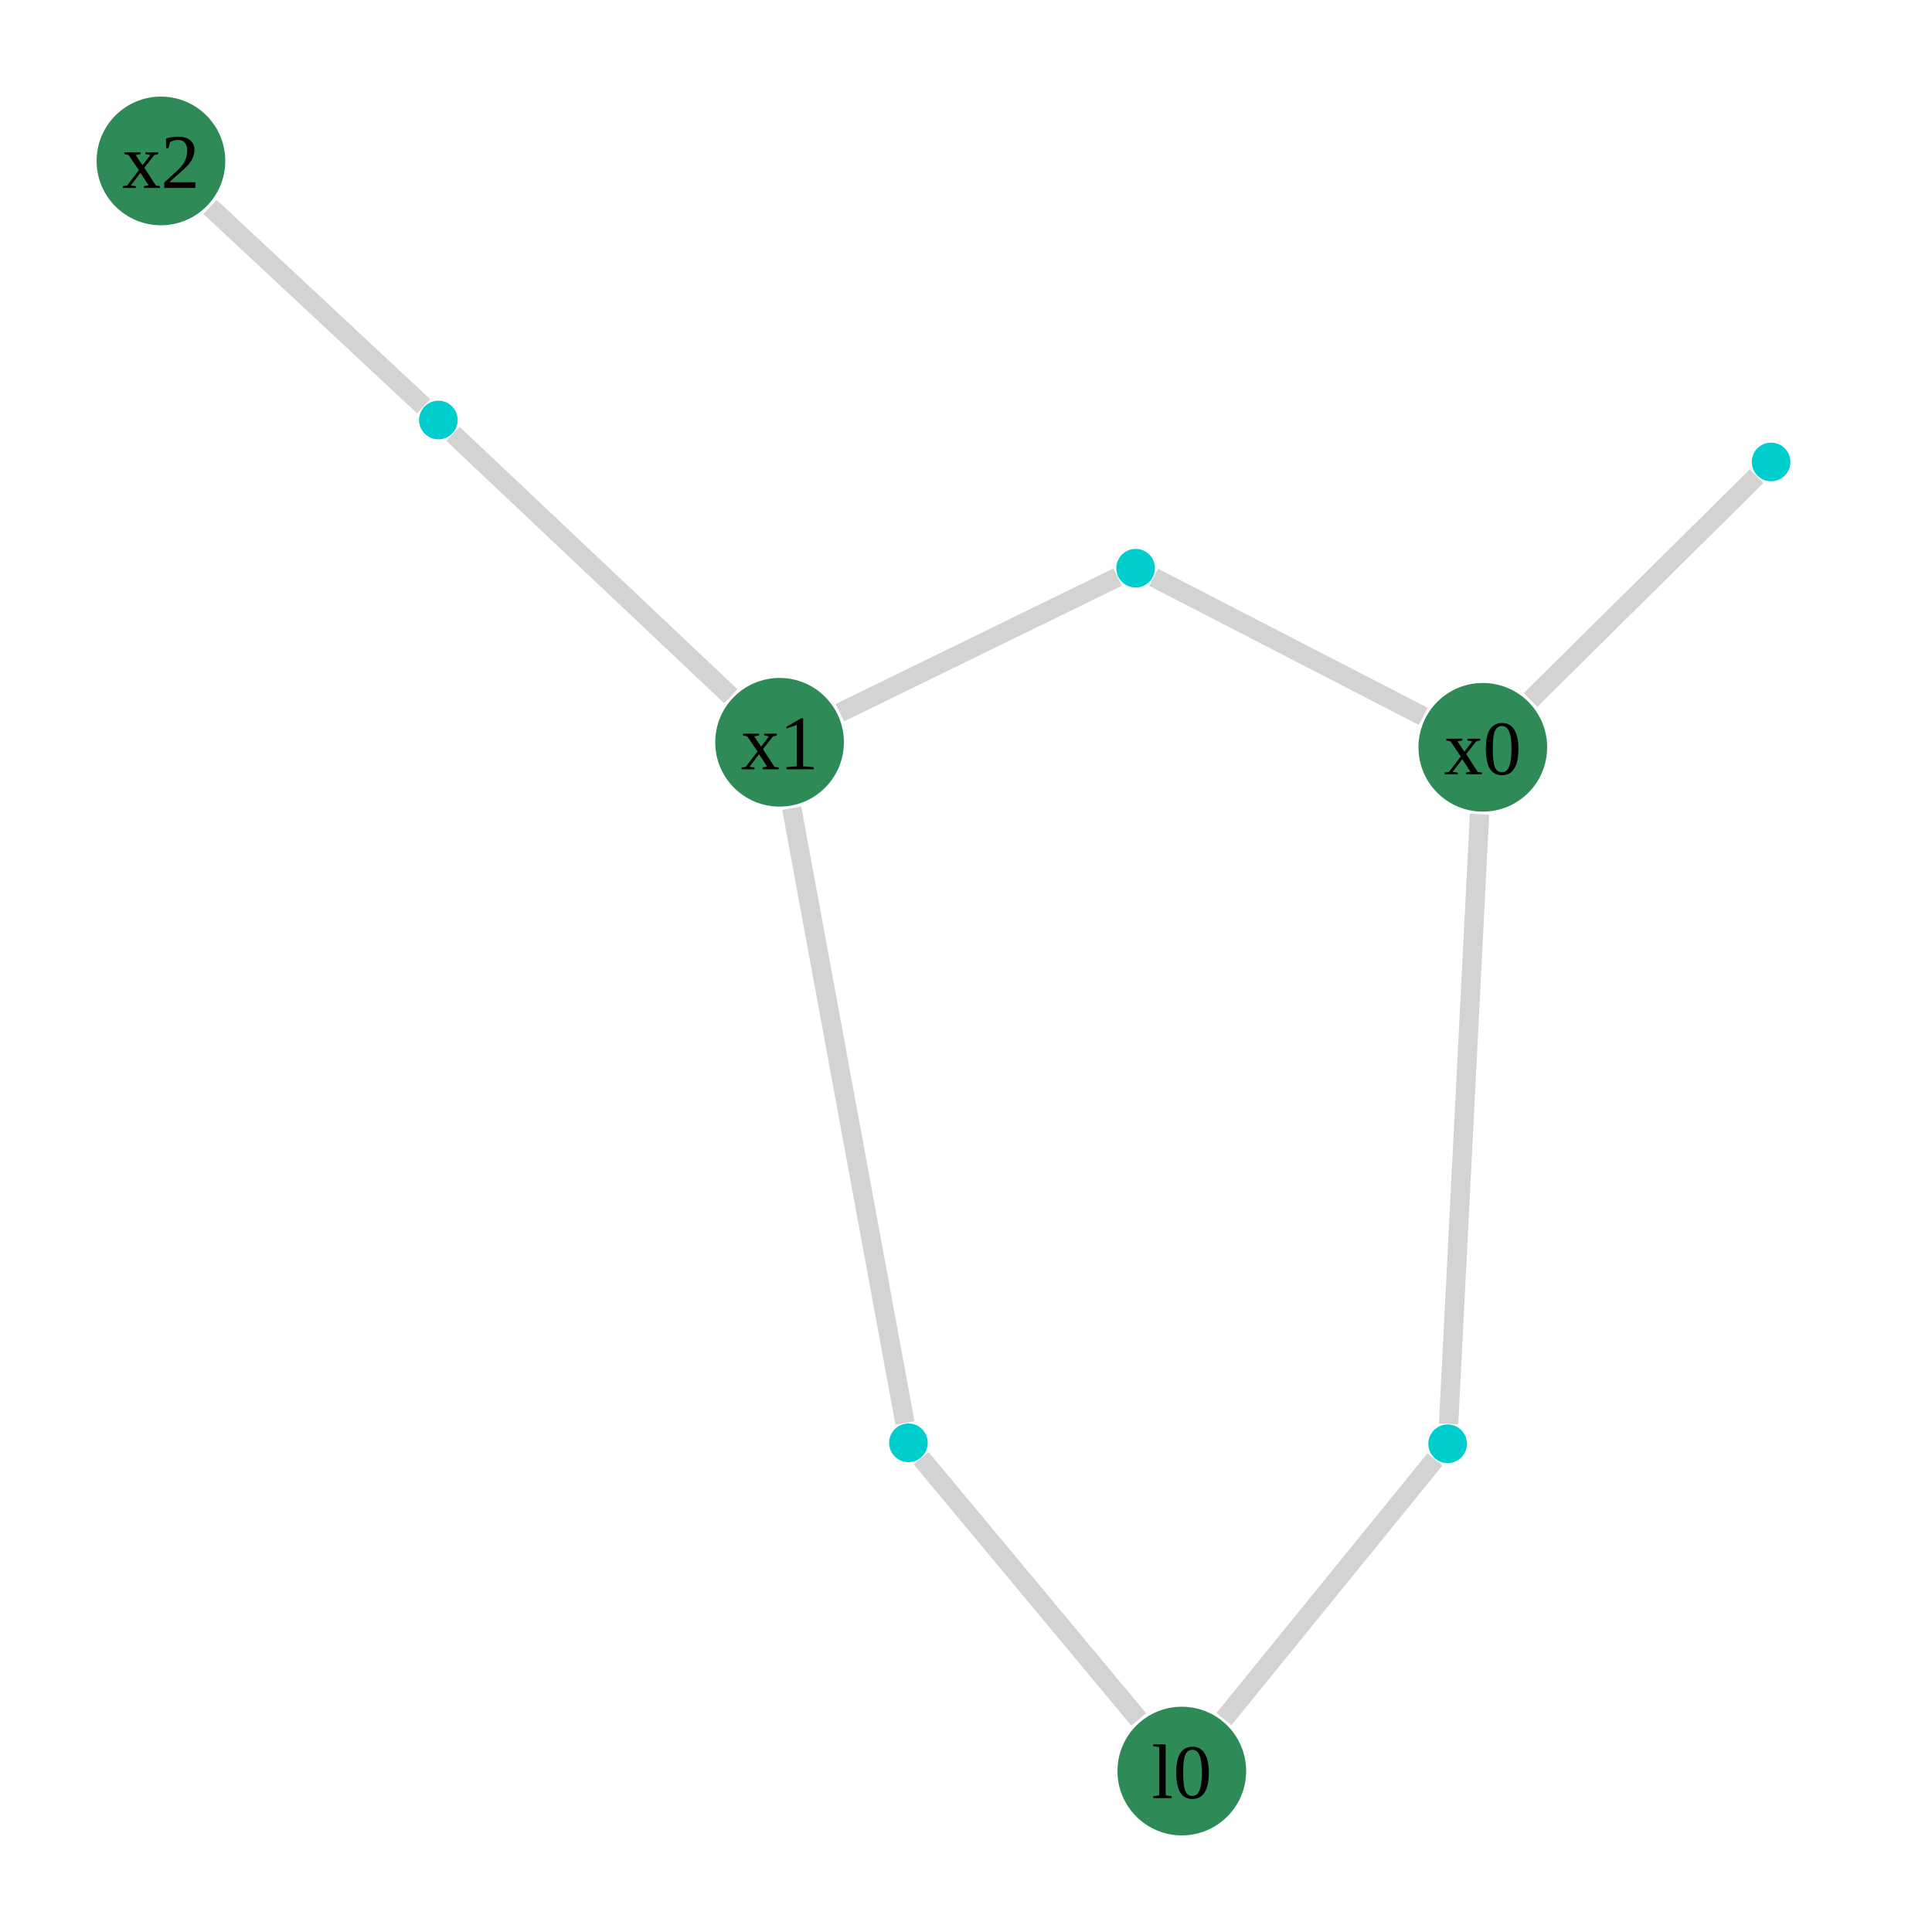
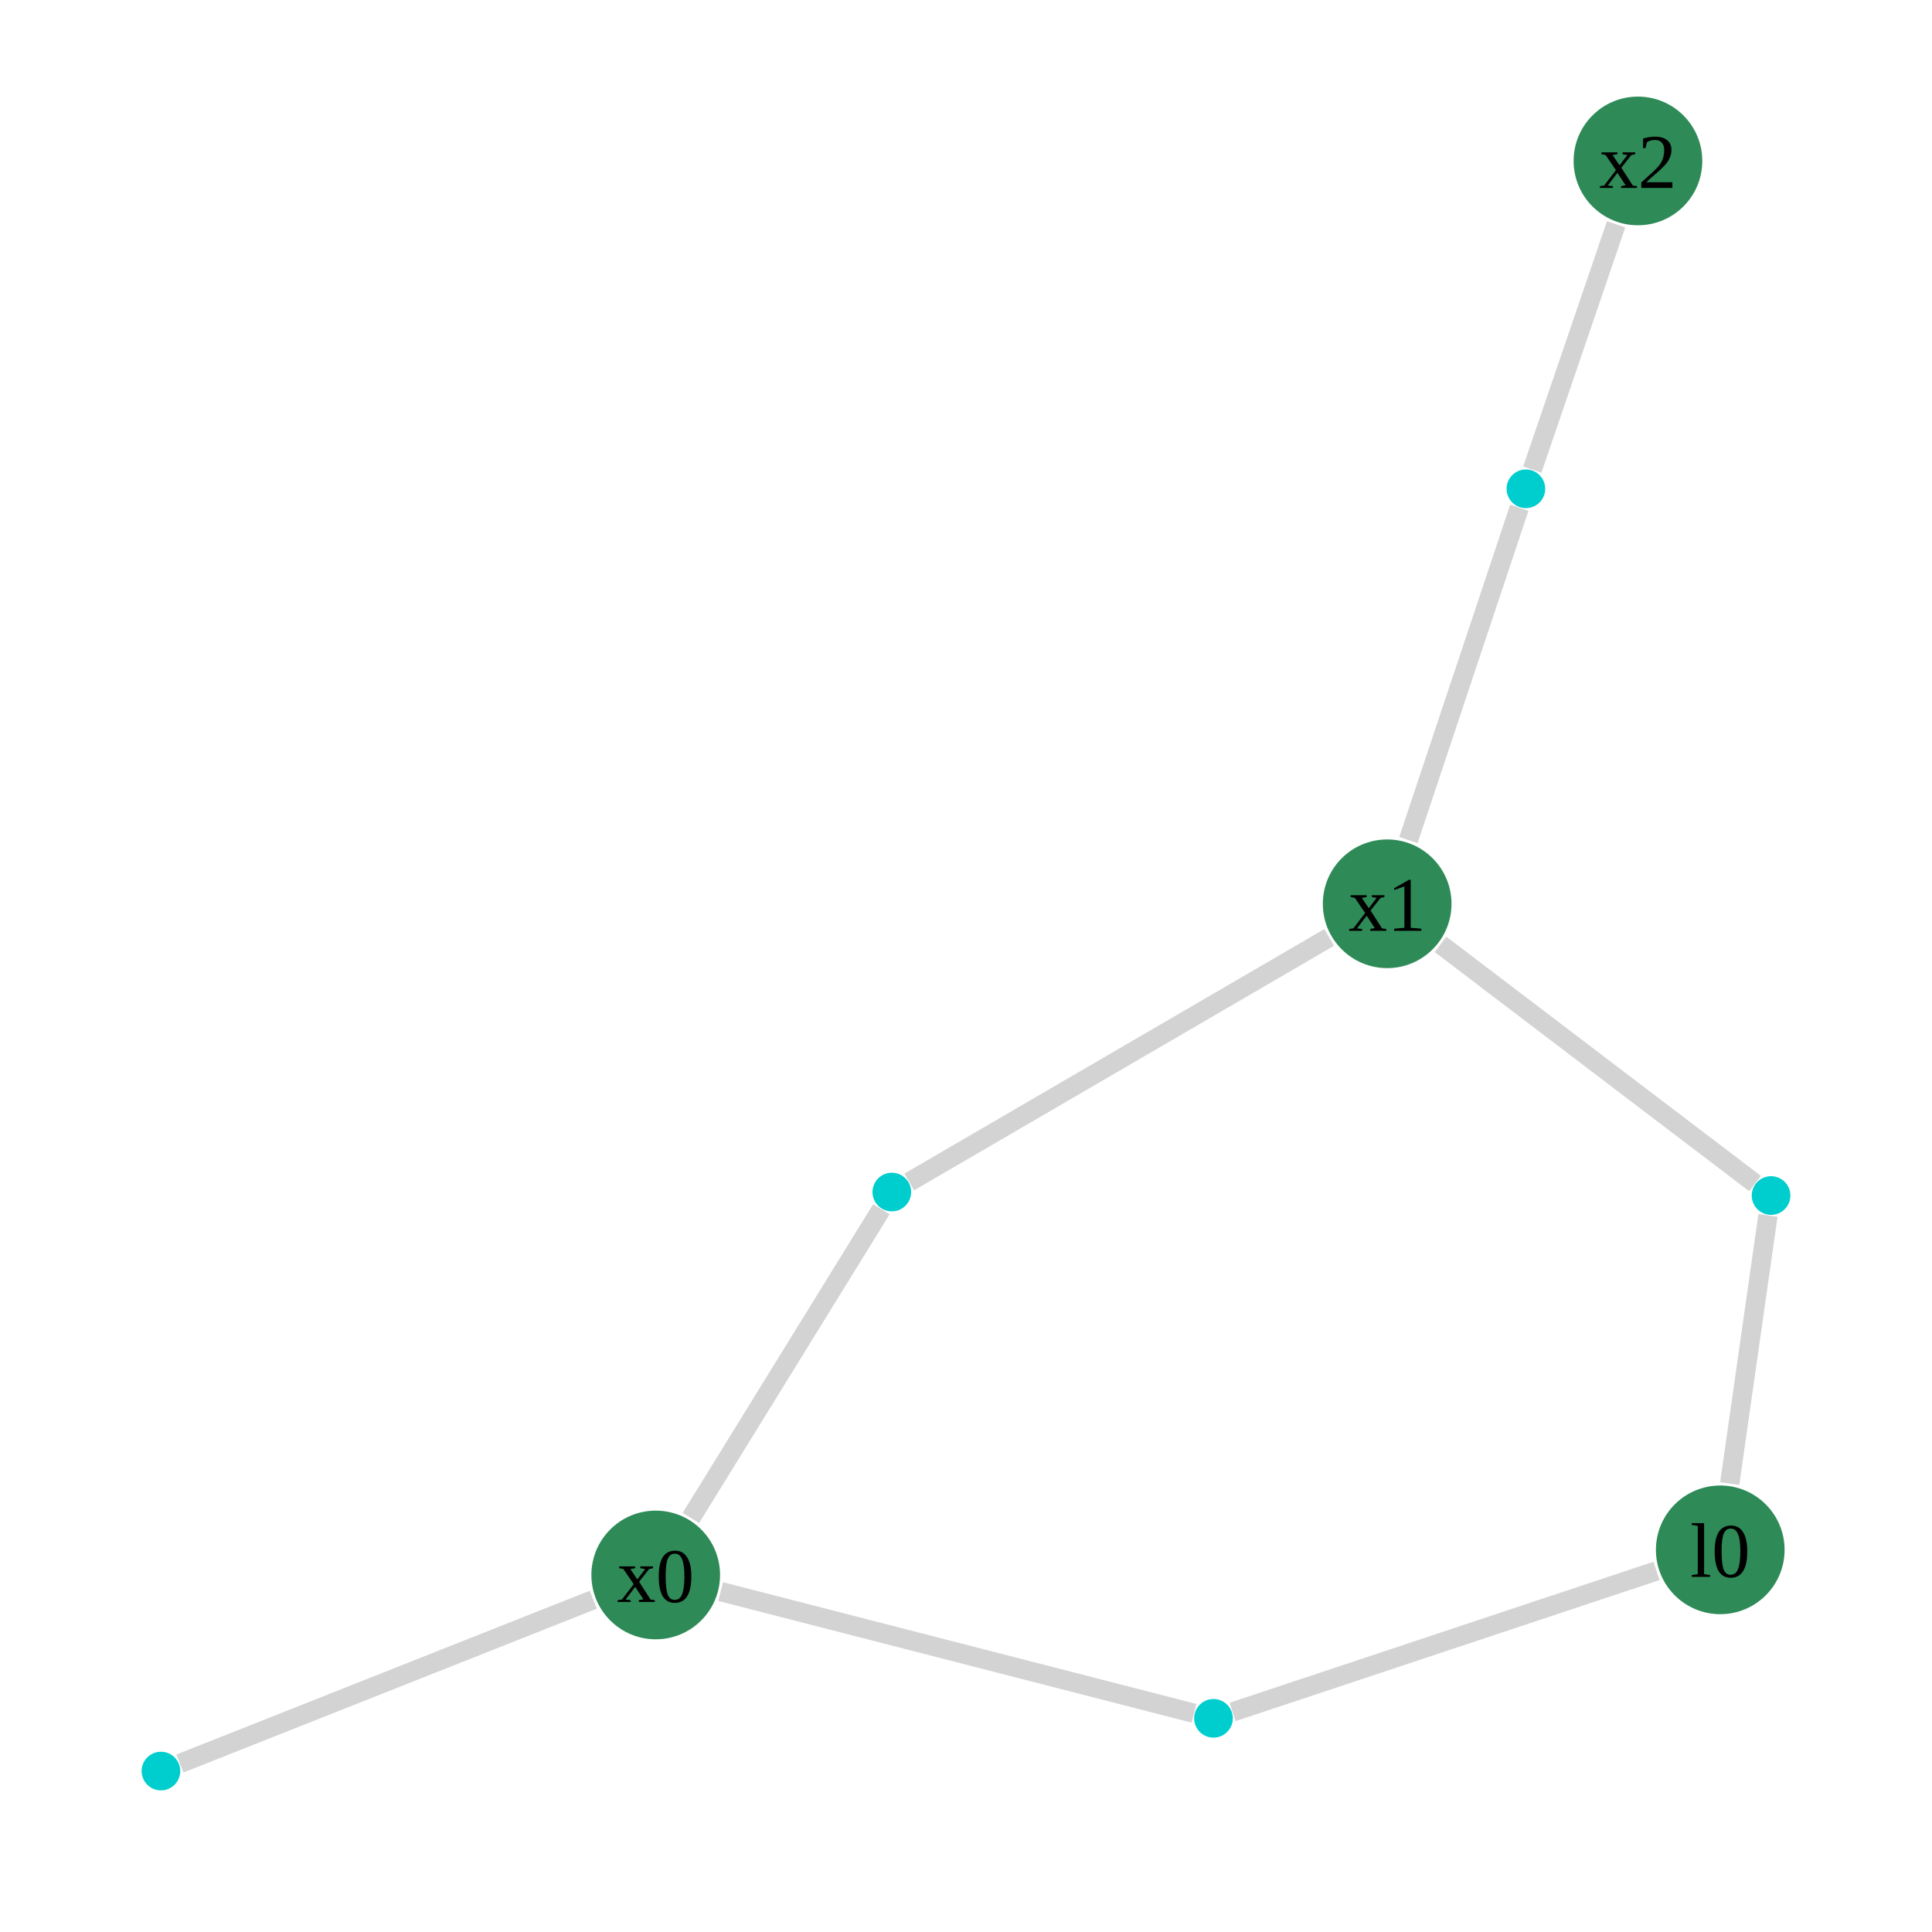
<svg xmlns="http://www.w3.org/2000/svg" version="1.2" width="100mm" height="100mm" viewBox="0 0 100 100" stroke="none" fill="#000000" stroke-width="0.3" font-size="3.88">
  <defs>
    <marker id="arrow" markerWidth="15" markerHeight="7" refX="5" refY="3.5" orient="auto" markerUnits="strokeWidth">
      <path d="M0,0 L15,3.5 L0,7 z" stroke="context-stroke" fill="context-stroke" />
    </marker>
  </defs>
-   <g stroke-width="1" fill="#000000" fill-opacity="0.000" stroke="#D3D3D3" id="img-4f062909-1">
-     <g transform="translate(85.07,30.44)">
-       <path fill="none" d="M-5.85,5.79 L5.85,-5.79 " class="primitive" />
+   <g stroke-width="1" fill="#000000" fill-opacity="0.000" stroke="#D3D3D3" id="img-5ab7cfbb-1">
+     <g transform="translate(20.01,87.04)">
+       <path fill="none" d="M10.7,-4.24 L-10.7,4.24 " class="primitive" />
    </g>
-     <g transform="translate(66.69,33.48)">
-       <path fill="none" d="M6.98,3.6 L-6.98,-3.6 " class="primitive" />
+     <g transform="translate(40.69,70.58)">
+       <path fill="none" d="M-4.93,7.99 L4.93,-7.99 " class="primitive" />
    </g>
-     <g transform="translate(75.78,57.92)">
-       <path fill="none" d="M0.8,-15.78 L-0.8,15.78 " class="primitive" />
+     <g transform="translate(49.55,85.53)">
+       <path fill="none" d="M-12.25,-3.15 L12.25,3.15 " class="primitive" />
    </g>
-     <g transform="translate(50.66,33.38)">
-       <path fill="none" d="M-7.19,3.51 L7.19,-3.51 " class="primitive" />
+     <g transform="translate(57.93,54.85)">
+       <path fill="none" d="M10.87,-6.33 L-10.87,6.33 " class="primitive" />
    </g>
-     <g transform="translate(43.91,57.74)">
-       <path fill="none" d="M-2.93,-15.91 L2.93,15.91 " class="primitive" />
+     <g transform="translate(82.7,55.07)">
+       <path fill="none" d="M-8.14,-6.19 L8.14,6.19 " class="primitive" />
    </g>
-     <g transform="translate(30.64,29.25)">
-       <path fill="none" d="M7.19,6.79 L-7.19,-6.79 " class="primitive" />
+     <g transform="translate(75.77,34.88)">
+       <path fill="none" d="M-2.87,8.6 L2.87,-8.6 " class="primitive" />
    </g>
-     <g transform="translate(68.81,82.26)">
-       <path fill="none" d="M-5.46,6.72 L5.46,-6.72 " class="primitive" />
+     <g transform="translate(74.77,84.96)">
+       <path fill="none" d="M10.97,-3.65 L-10.97,3.65 " class="primitive" />
    </g>
-     <g transform="translate(53.31,82.24)">
-       <path fill="none" d="M5.63,6.76 L-5.63,-6.76 " class="primitive" />
+     <g transform="translate(90.52,69.85)">
+       <path fill="none" d="M-0.99,6.94 L0.99,-6.94 " class="primitive" />
    </g>
-     <g transform="translate(16.4,15.87)">
-       <path fill="none" d="M-5.53,-5.16 L5.53,5.16 " class="primitive" />
+     <g transform="translate(81.48,17.96)">
+       <path fill="none" d="M2.17,-6.35 L-2.17,6.35 " class="primitive" />
    </g>
  </g>
-   <g stroke-width="1" stroke="#D3D3D3" id="img-4f062909-2">
+   <g stroke-width="1" stroke="#D3D3D3" id="img-5ab7cfbb-2">
</g>
-   <g font-size="4" stroke="#000000" stroke-opacity="0.000" fill="#000000" id="img-4f062909-3">
+   <g font-size="4" stroke="#000000" stroke-opacity="0.000" fill="#000000" id="img-5ab7cfbb-3">
</g>
-   <g stroke-width="0" stroke="#000000" stroke-opacity="0.000" id="img-4f062909-4">
-     <g transform="translate(76.75,38.68)" fill="#2E8B57">
+   <g stroke-width="0" stroke="#000000" stroke-opacity="0.000" id="img-5ab7cfbb-4">
+     <g transform="translate(33.94,81.52)" fill="#2E8B57">
      <circle cx="0" cy="0" r="3.33" class="primitive" />
    </g>
-     <g transform="translate(40.35,38.42)" fill="#2E8B57">
+     <g transform="translate(71.8,46.78)" fill="#2E8B57">
      <circle cx="0" cy="0" r="3.33" class="primitive" />
    </g>
-     <g transform="translate(61.17,91.67)" fill="#2E8B57">
+     <g transform="translate(89.04,80.22)" fill="#2E8B57">
      <circle cx="0" cy="0" r="3.33" class="primitive" />
    </g>
-     <g transform="translate(91.67,23.91)" fill="#00CDCD">
+     <g transform="translate(8.33,91.67)" fill="#00CDCD">
      <circle cx="0" cy="0" r="1" class="primitive" />
    </g>
-     <g transform="translate(58.78,29.41)" fill="#00CDCD">
+     <g transform="translate(46.16,61.7)" fill="#00CDCD">
      <circle cx="0" cy="0" r="1" class="primitive" />
    </g>
-     <g transform="translate(74.93,74.73)" fill="#00CDCD">
+     <g transform="translate(62.81,88.94)" fill="#00CDCD">
      <circle cx="0" cy="0" r="1" class="primitive" />
    </g>
-     <g transform="translate(47.02,74.68)" fill="#00CDCD">
+     <g transform="translate(91.67,61.88)" fill="#00CDCD">
      <circle cx="0" cy="0" r="1" class="primitive" />
    </g>
-     <g transform="translate(8.33,8.33)" fill="#2E8B57">
+     <g transform="translate(84.78,8.33)" fill="#2E8B57">
      <circle cx="0" cy="0" r="3.33" class="primitive" />
    </g>
-     <g transform="translate(22.69,21.74)" fill="#00CDCD">
+     <g transform="translate(78.98,25.3)" fill="#00CDCD">
      <circle cx="0" cy="0" r="1" class="primitive" />
    </g>
  </g>
-   <g font-size="4" stroke="#000000" stroke-opacity="0.000" fill="#000000" id="img-4f062909-5">
-     <g transform="translate(76.75,38.68)">
+   <g font-size="4" stroke="#000000" stroke-opacity="0.000" fill="#000000" id="img-5ab7cfbb-5">
+     <g transform="translate(33.94,81.52)">
      <g class="primitive">
        <text text-anchor="middle" dy="0.35em">x0</text>
      </g>
    </g>
-     <g transform="translate(40.35,38.42)">
+     <g transform="translate(71.8,46.78)">
      <g class="primitive">
        <text text-anchor="middle" dy="0.35em">x1</text>
      </g>
    </g>
-     <g transform="translate(61.17,91.67)">
+     <g transform="translate(89.04,80.22)">
      <g class="primitive">
        <text text-anchor="middle" dy="0.35em">l0</text>
      </g>
    </g>
-     <g transform="translate(91.67,23.91)">
+     <g transform="translate(8.33,91.67)">
      <g class="primitive">
        <text text-anchor="middle" dy="0.35em" />
      </g>
    </g>
-     <g transform="translate(58.78,29.41)">
+     <g transform="translate(46.16,61.7)">
      <g class="primitive">
        <text text-anchor="middle" dy="0.35em" />
      </g>
    </g>
-     <g transform="translate(74.93,74.73)">
+     <g transform="translate(62.81,88.94)">
      <g class="primitive">
        <text text-anchor="middle" dy="0.35em" />
      </g>
    </g>
-     <g transform="translate(47.02,74.68)">
+     <g transform="translate(91.67,61.88)">
      <g class="primitive">
        <text text-anchor="middle" dy="0.35em" />
      </g>
    </g>
-     <g transform="translate(8.33,8.33)">
+     <g transform="translate(84.78,8.33)">
      <g class="primitive">
        <text text-anchor="middle" dy="0.35em">x2</text>
      </g>
    </g>
-     <g transform="translate(22.69,21.74)">
+     <g transform="translate(78.98,25.3)">
      <g class="primitive">
        <text text-anchor="middle" dy="0.35em" />
      </g>
    </g>
  </g>
</svg>
